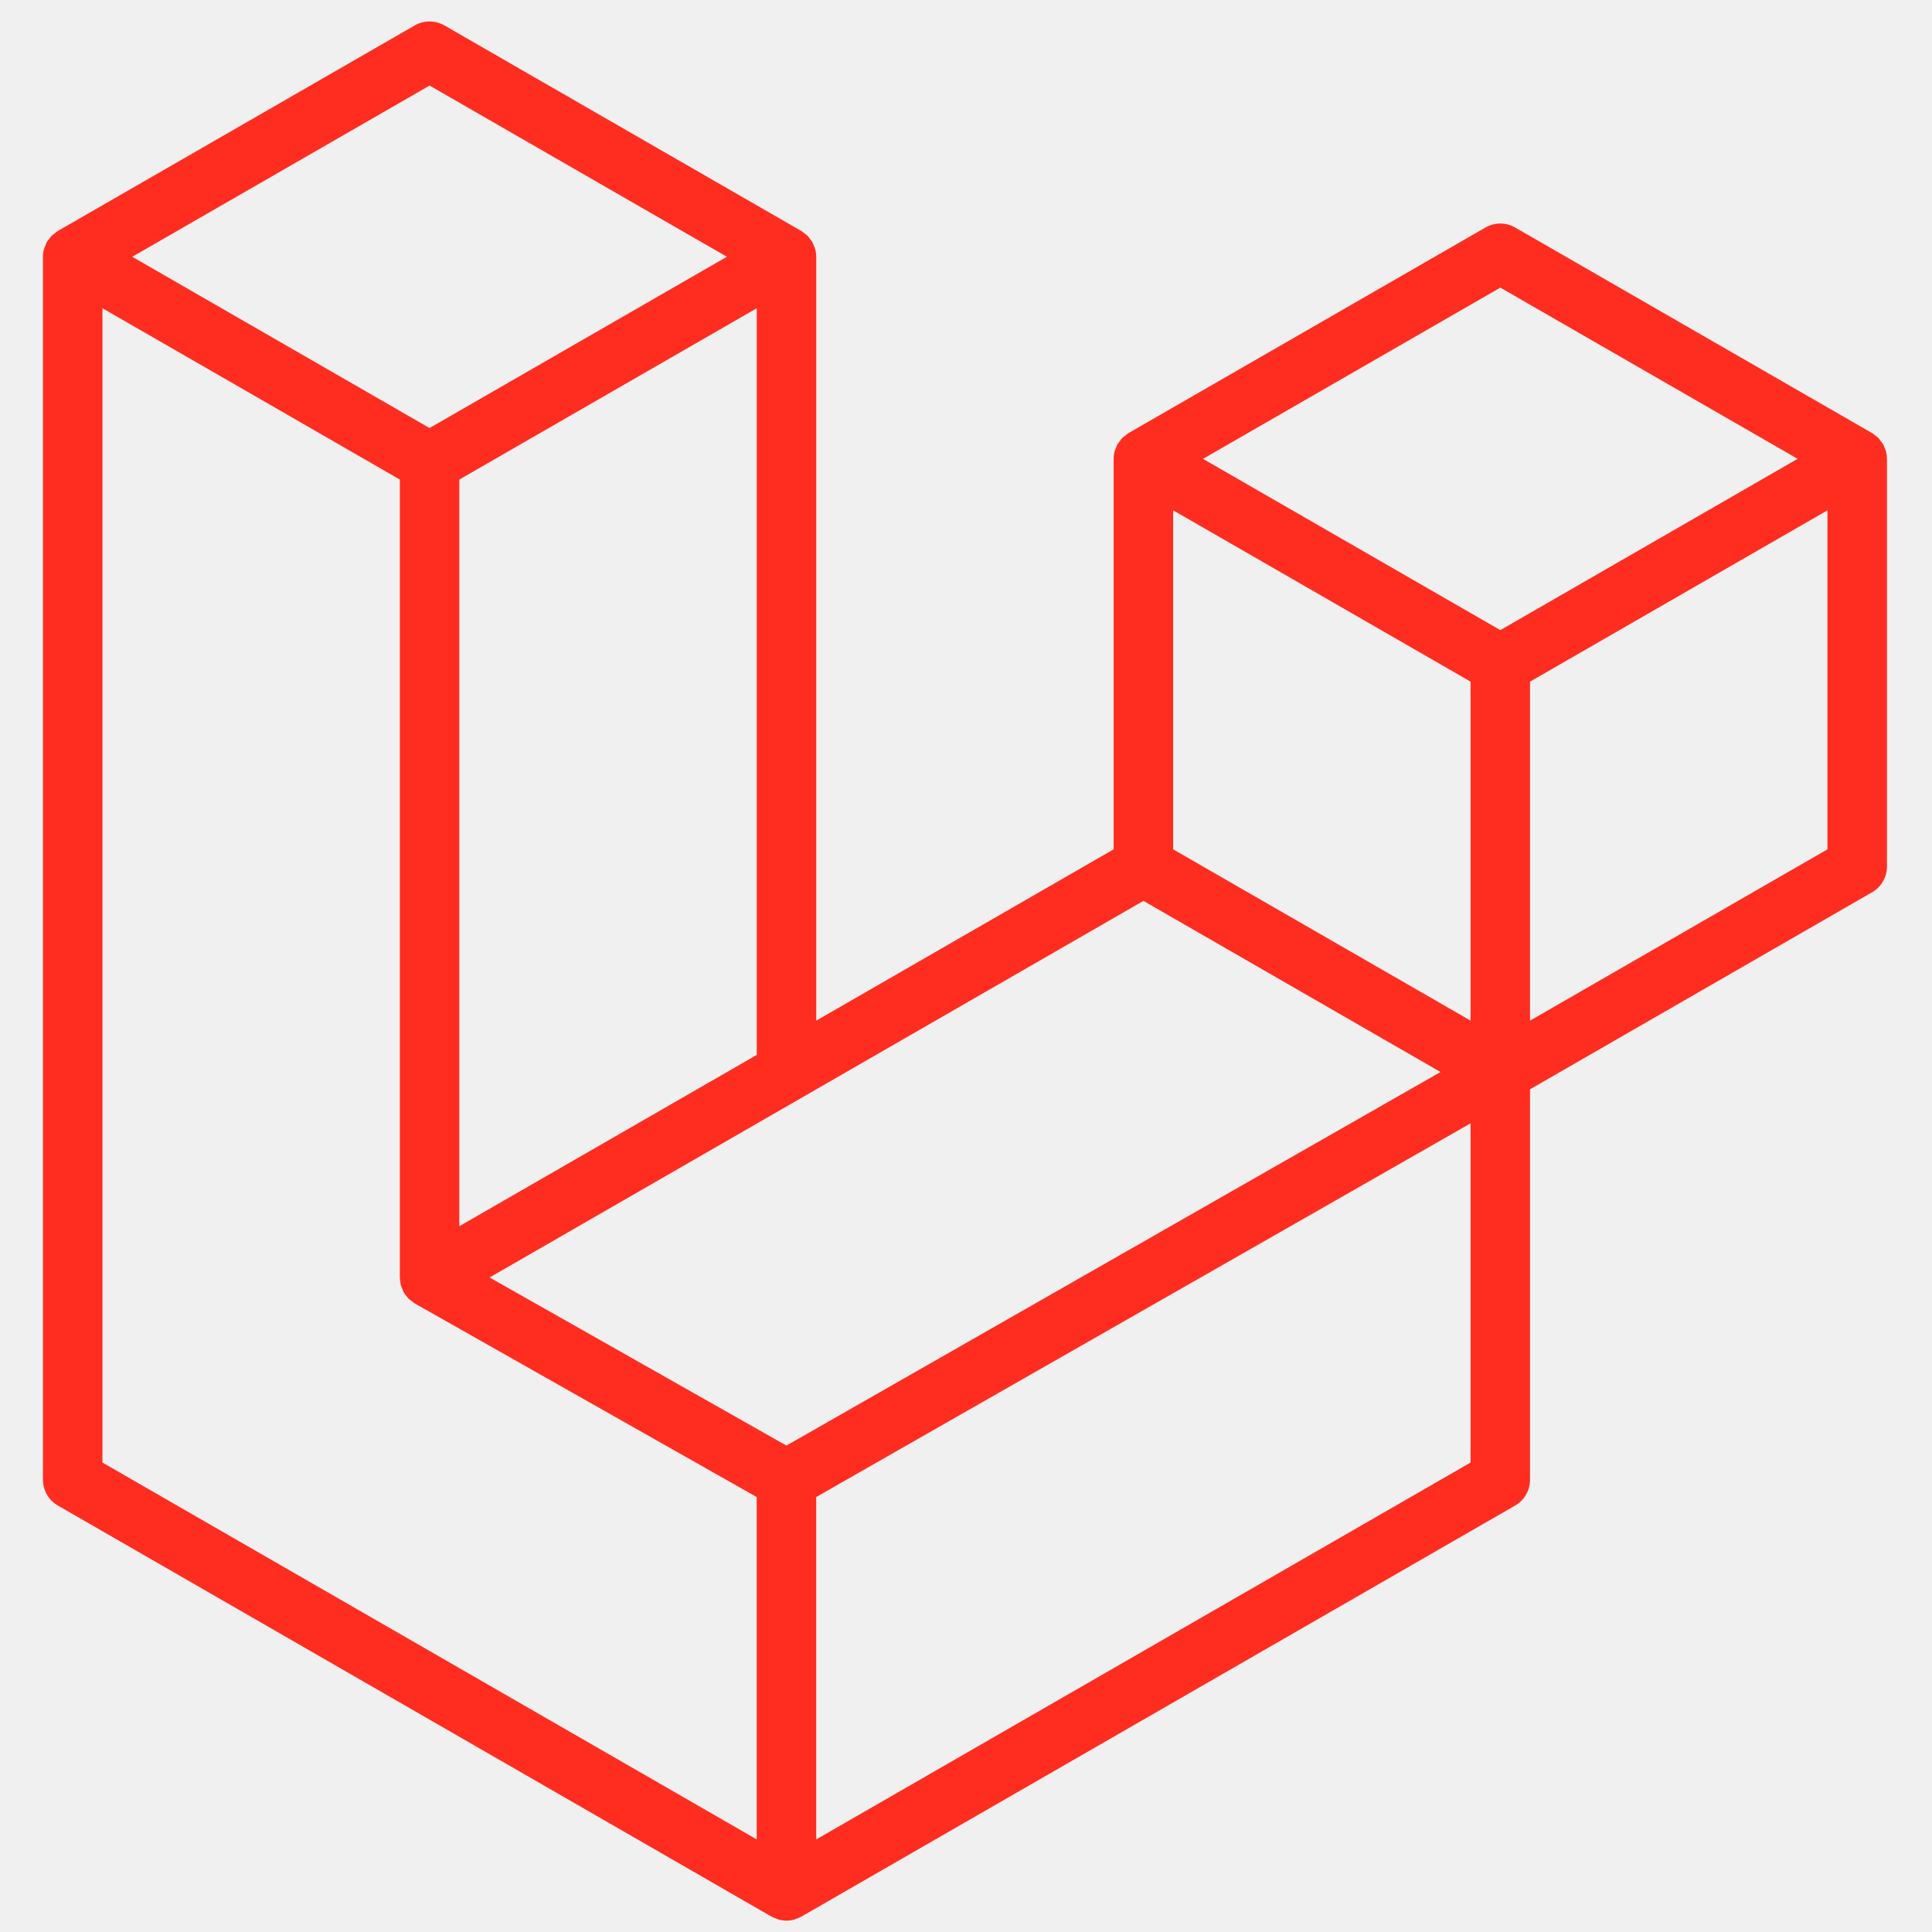
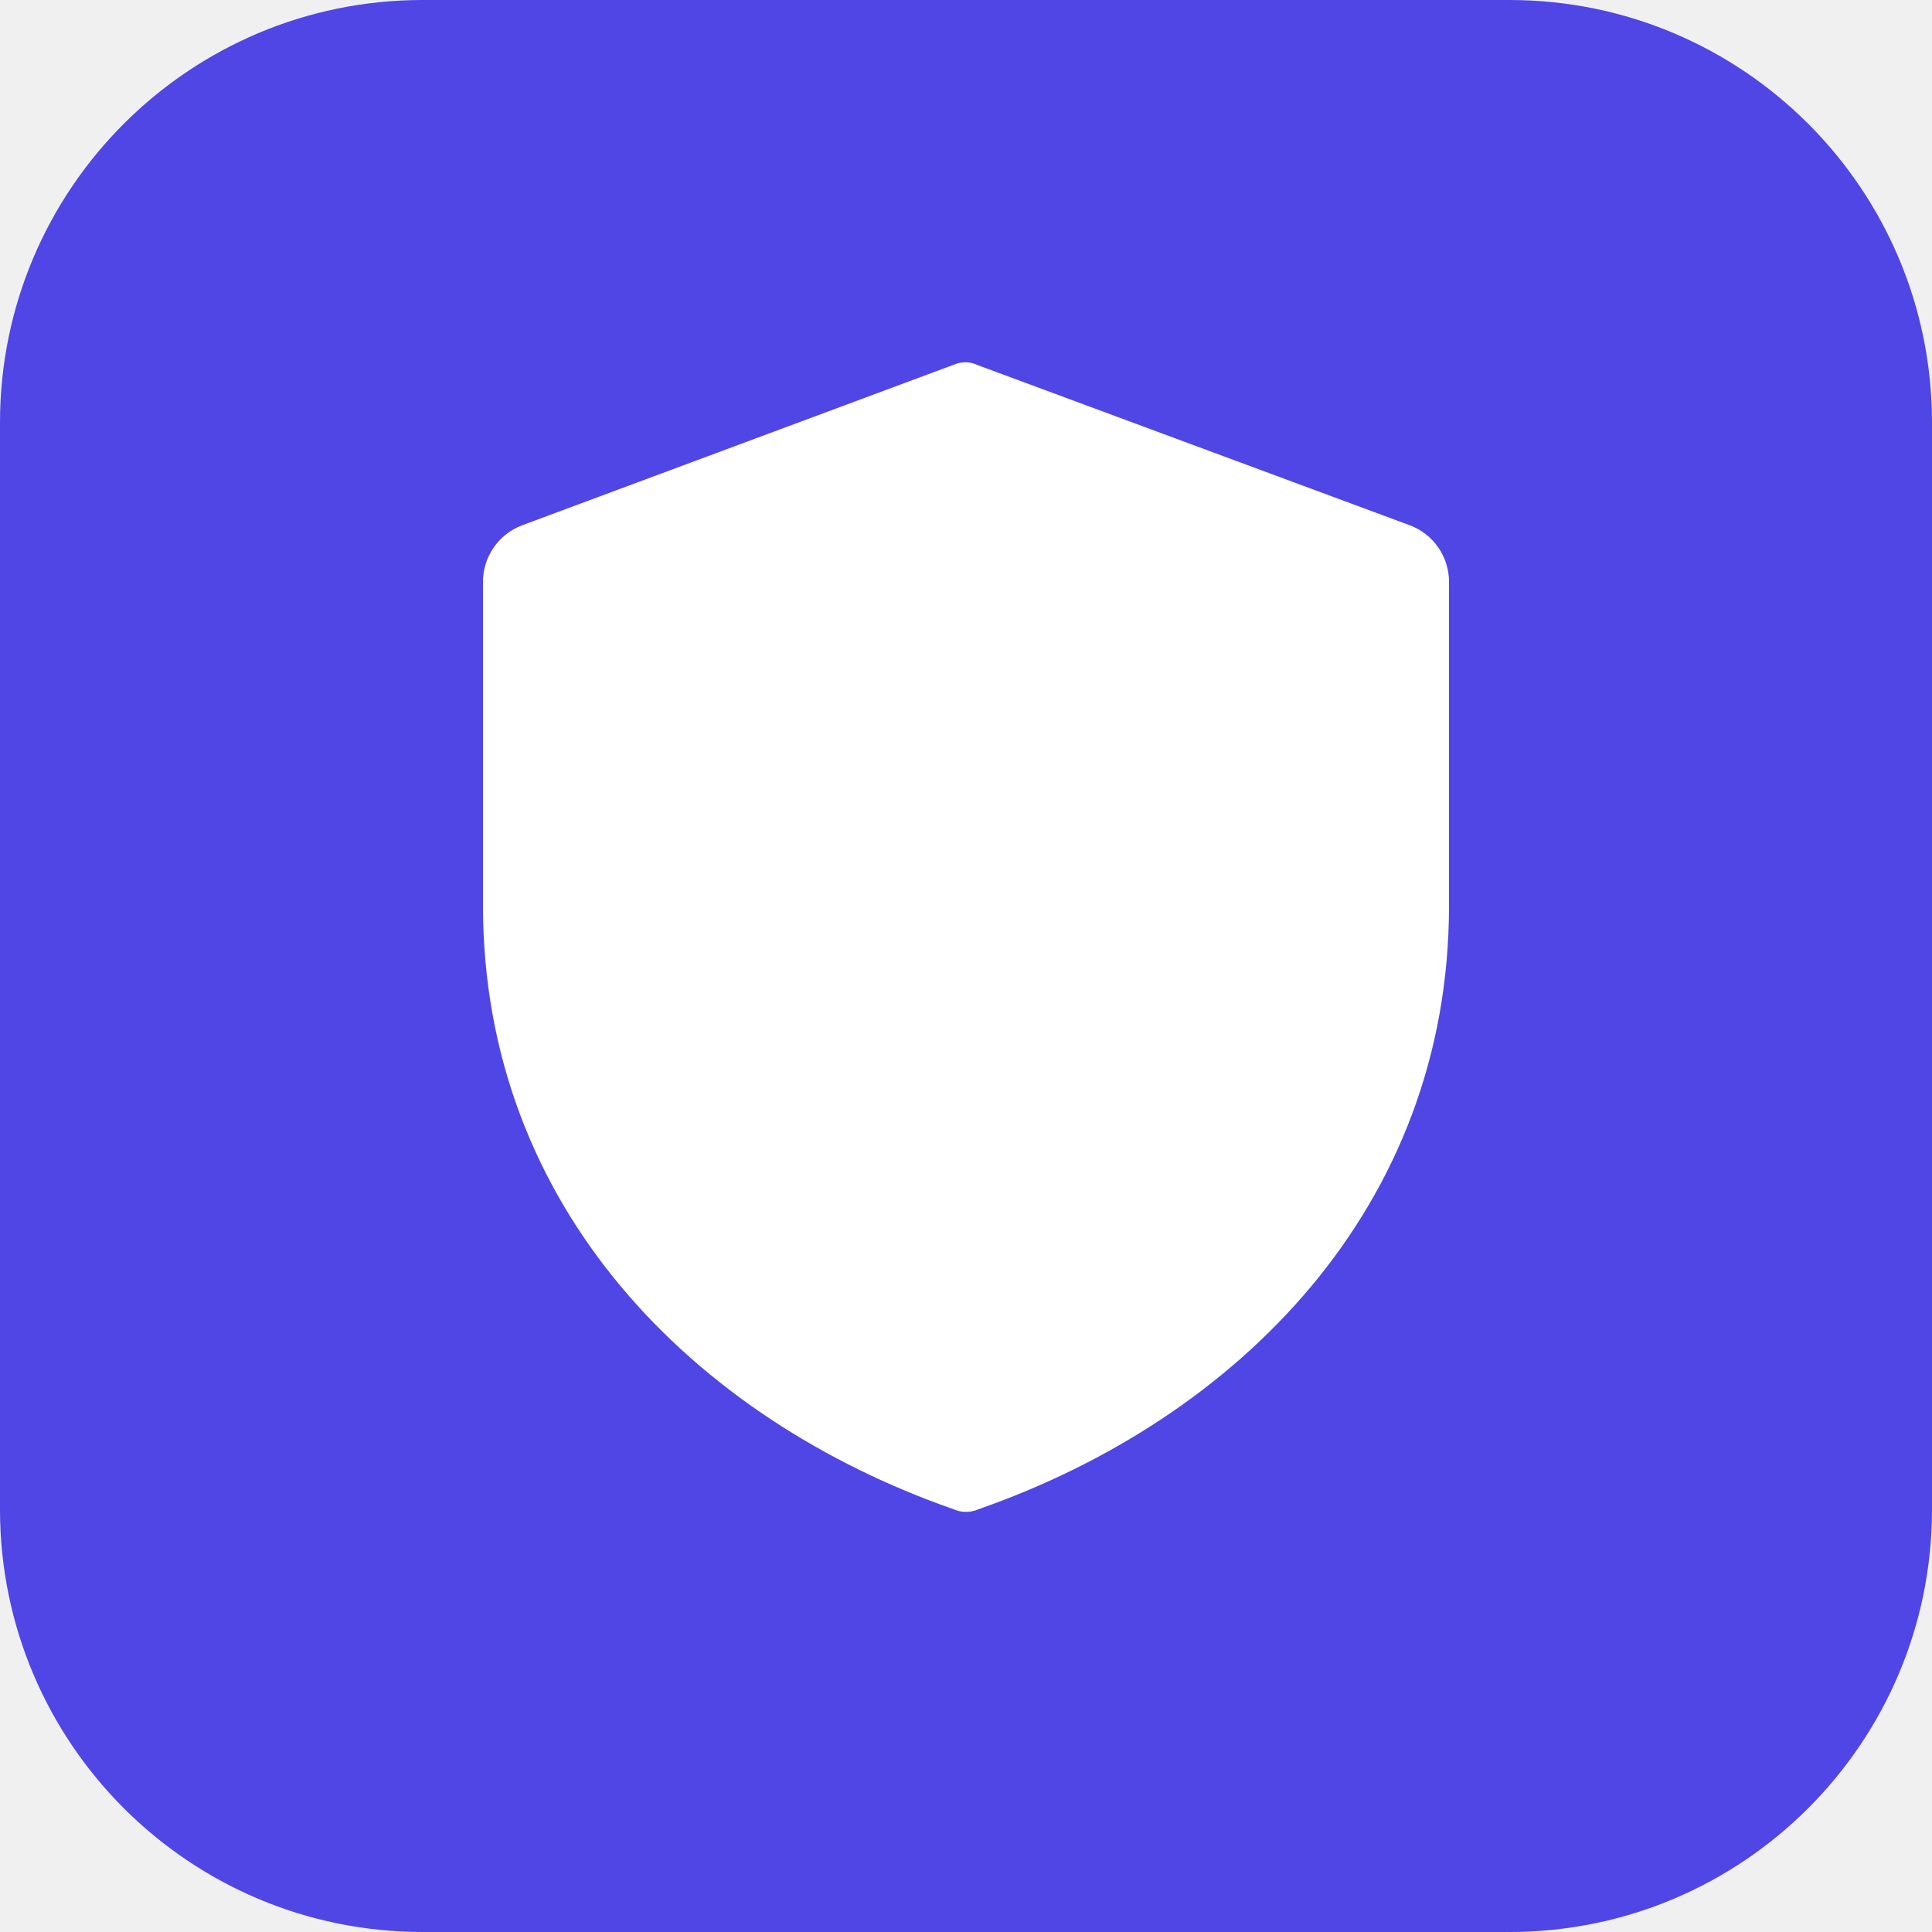
- <svg xmlns="http://www.w3.org/2000/svg" width="166" height="166" viewBox="0 0 166 166" fill="none">
-   <path fill-rule="evenodd" clip-rule="evenodd" d="M162.041 38.759C162.099 38.977 162.129 39.201 162.13 39.426V74.452C162.13 74.902 162.011 75.344 161.786 75.733C161.561 76.122 161.237 76.444 160.847 76.668L131.462 93.594V127.141C131.462 128.054 130.977 128.897 130.186 129.357L68.847 164.683C68.707 164.763 68.554 164.814 68.401 164.868C68.343 164.887 68.289 164.922 68.228 164.938C67.8 165.051 67.349 165.051 66.92 164.938C66.85 164.919 66.786 164.881 66.719 164.855C66.579 164.804 66.432 164.76 66.298 164.683L4.972 129.357C4.583 129.133 4.259 128.81 4.034 128.421C3.808 128.032 3.69 127.591 3.689 127.141L3.689 22.063C3.689 21.834 3.721 21.61 3.779 21.393C3.798 21.32 3.843 21.253 3.868 21.179C3.916 21.045 3.961 20.908 4.031 20.783C4.079 20.7 4.149 20.633 4.206 20.557C4.28 20.454 4.347 20.349 4.433 20.26C4.506 20.186 4.602 20.132 4.685 20.068C4.778 19.992 4.861 19.909 4.966 19.848L35.633 2.185C36.022 1.961 36.462 1.844 36.91 1.844C37.358 1.844 37.798 1.961 38.186 2.185L68.851 19.848H68.857C68.959 19.912 69.045 19.992 69.138 20.065C69.221 20.129 69.313 20.186 69.387 20.257C69.476 20.349 69.54 20.454 69.616 20.557C69.671 20.633 69.744 20.7 69.789 20.783C69.862 20.911 69.904 21.045 69.955 21.179C69.98 21.253 70.025 21.32 70.044 21.396C70.103 21.614 70.133 21.838 70.133 22.063V87.694L95.686 72.974V39.423C95.686 39.2 95.718 38.973 95.775 38.759C95.798 38.683 95.839 38.615 95.865 38.542C95.916 38.408 95.96 38.271 96.031 38.146C96.079 38.063 96.149 37.996 96.203 37.92C96.279 37.818 96.343 37.712 96.433 37.623C96.506 37.549 96.599 37.495 96.681 37.431C96.777 37.355 96.86 37.272 96.962 37.211L127.633 19.548C128.021 19.324 128.461 19.206 128.91 19.206C129.358 19.206 129.798 19.324 130.186 19.548L160.85 37.211C160.959 37.275 161.042 37.355 161.137 37.428C161.217 37.492 161.31 37.549 161.383 37.62C161.473 37.712 161.536 37.818 161.613 37.92C161.67 37.996 161.741 38.063 161.785 38.146C161.859 38.271 161.9 38.408 161.951 38.542C161.98 38.615 162.021 38.683 162.041 38.759ZM157.018 72.974V43.848L146.287 50.028L131.462 58.568V87.694L157.021 72.974H157.018ZM126.354 125.663V96.518L111.771 104.85L70.13 128.626V158.046L126.354 125.663ZM8.801 26.485V125.663L65.018 158.043V128.629L35.649 112L35.64 111.994L35.627 111.988C35.528 111.93 35.445 111.847 35.353 111.777C35.273 111.713 35.18 111.662 35.11 111.592L35.104 111.582C35.021 111.502 34.963 111.403 34.893 111.314C34.829 111.228 34.753 111.154 34.702 111.065L34.699 111.055C34.641 110.96 34.606 110.845 34.565 110.736C34.523 110.64 34.469 110.551 34.443 110.449C34.411 110.328 34.405 110.197 34.392 110.072C34.379 109.976 34.354 109.881 34.354 109.785V109.778V41.205L19.532 32.662L8.801 26.485ZM36.913 7.35L11.364 22.063L36.907 36.777L62.453 22.06L36.907 7.35H36.913ZM50.2 99.174L65.022 90.637V26.485L54.291 32.665L39.466 41.205V105.357L50.2 99.174ZM128.91 24.713L103.363 39.426L128.91 54.14L154.453 39.423L128.91 24.713ZM126.354 58.568L111.529 50.028L100.798 43.848V72.974L115.619 81.511L126.354 87.694V58.568ZM67.571 124.205L105.042 102.803L123.772 92.109L98.245 77.405L68.854 94.334L42.066 109.762L67.571 124.205Z" fill="#FF2D20" />
+ <svg xmlns="http://www.w3.org/2000/svg" viewBox="0 0 64 64">
+   <rect width="64" height="64" rx="14" fill="#4f46e5" />
+   <path d="M32 12a1 1 0 0 0-.4.08L17.3 17.4A2 2 0 0 0 16 19.3V30c0 10 7 17 15.6 20a1 1 0 0 0 .8 0C41 47 48 40 48 30V19.3a2 2 0 0 0-1.3-1.9L32.4 12.1A1 1 0 0 0 32 12Z" fill="white" />
</svg>
